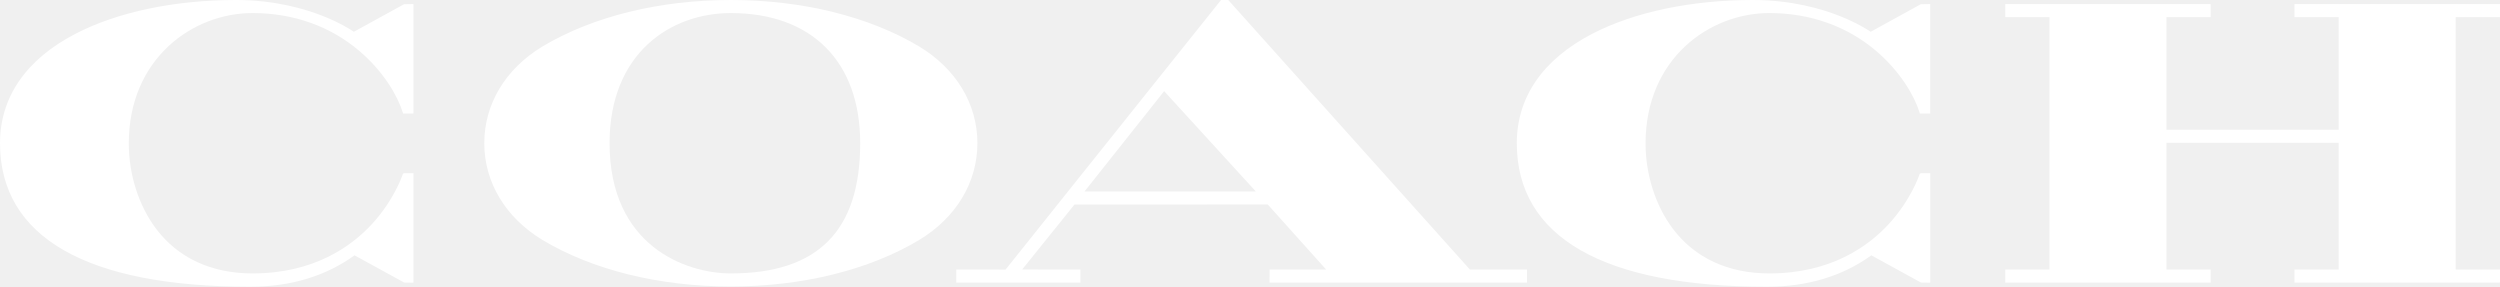
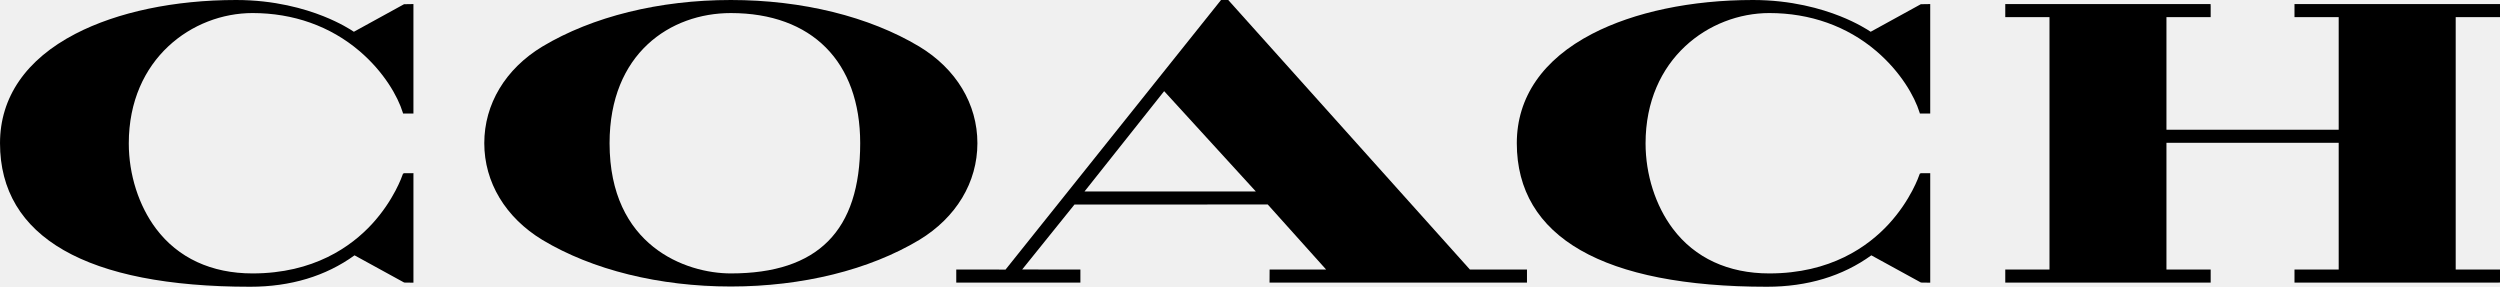
<svg xmlns="http://www.w3.org/2000/svg" width="279" height="32" viewBox="0 0 279 32" fill="none">
  <g clip-path="url(#clip0_145_10370)">
-     <path d="M81.561 30.514C76.534 30.514 68.028 27.453 68.028 15.98C68.028 5.948 74.824 1.458 81.561 1.458C90.6 1.458 95.998 6.886 95.998 15.98C95.998 25.76 91.275 30.514 81.561 30.514ZM102.585 5.19C96.989 1.842 89.522 0 81.561 0C73.595 0 66.128 1.842 60.535 5.19C56.41 7.683 54.046 11.615 54.046 15.979C54.046 20.34 56.41 24.275 60.535 26.777C66.12 30.128 73.587 31.972 81.561 31.972C89.529 31.972 96.996 30.128 102.587 26.777C106.712 24.279 109.078 20.344 109.078 15.979C109.078 11.612 106.712 7.68 102.585 5.19Z" fill="white" />
-     <path d="M279 1.914V0.454H256.065V1.914H260.998V14.481H241.776V1.911L246.711 1.915V0.691L246.701 0.454H223.788V1.914H228.723V30.082H223.788V31.539H246.711V30.082H241.776V15.939H260.998V30.082H256.065V31.539H278.768L279 31.526V30.082H274.056V1.914H279Z" fill="white" />
-     <path d="M121.031 21.368L129.919 10.173L140.149 21.366L121.031 21.368ZM137.073 0H136.266L112.22 30.084L106.719 30.081V31.539H120.572V30.082L114.074 30.074L119.911 22.827L141.48 22.82L147.997 30.082H141.689L141.68 31.539H170.411V30.082L164.038 30.076L137.072 0H137.073Z" fill="white" />
-     <path d="M39.493 3.545C39.144 3.31 37.958 2.55 36.091 1.808C34.02 0.982 30.647 0 26.357 0C19.48 0 13.109 1.339 8.416 3.773C2.911 6.627 0.001 10.848 0.001 15.979C0.001 26.46 9.657 32 27.925 32C32.432 32 36.348 30.82 39.567 28.495L45.108 31.533L46.14 31.547V19.325L45.087 19.33L44.966 19.397L44.934 19.492C44.897 19.607 43.971 22.33 41.514 25.002C39.198 27.516 35.008 30.514 28.184 30.514C23.596 30.514 19.869 28.788 17.414 25.523C15.482 22.955 14.373 19.485 14.373 16.002C14.373 6.554 21.488 1.457 28.184 1.457C32.737 1.457 36.862 2.923 40.115 5.695C42.833 8.01 44.387 10.729 44.955 12.568L44.984 12.668H46.139V0.454L45.091 0.47L39.492 3.545L39.493 3.545Z" fill="white" />
-     <path d="M208.768 3.545C208.42 3.31 207.231 2.55 205.367 1.808C203.295 0.982 199.923 0 195.631 0C188.755 0 182.383 1.339 177.69 3.773C172.185 6.627 169.275 10.848 169.275 15.979C169.275 26.46 178.931 32 197.201 32C201.708 32 205.623 30.82 208.841 28.495L214.382 31.533L215.414 31.547V19.33H214.36L214.24 19.397L214.208 19.492C214.171 19.608 213.245 22.331 210.787 25.002C208.474 27.516 204.286 30.514 197.458 30.514C192.869 30.514 189.143 28.788 186.688 25.523C184.754 22.953 183.645 19.483 183.645 16.002C183.645 6.554 190.762 1.457 197.458 1.457C202.011 1.457 206.135 2.923 209.389 5.695C212.107 8.014 213.661 10.731 214.229 12.568L214.258 12.668H215.413V0.454L214.364 0.47L208.768 3.545L208.768 3.545Z" fill="white" />
+     <path d="M81.561 30.514C76.534 30.514 68.028 27.453 68.028 15.98C68.028 5.948 74.824 1.458 81.561 1.458C90.6 1.458 95.998 6.886 95.998 15.98C95.998 25.76 91.275 30.514 81.561 30.514ZM102.585 5.19C96.989 1.842 89.522 0 81.561 0C73.595 0 66.128 1.842 60.535 5.19C56.41 7.683 54.046 11.615 54.046 15.979C54.046 20.34 56.41 24.275 60.535 26.777C66.12 30.128 73.587 31.972 81.561 31.972C89.529 31.972 96.996 30.128 102.587 26.777C106.712 24.279 109.078 20.344 109.078 15.979C109.078 11.612 106.712 7.68 102.585 5.19Z" fill="currentColor" />
+     <path d="M279 1.914V0.454H256.065V1.914H260.998V14.481H241.776V1.911L246.711 1.915V0.691L246.701 0.454H223.788V1.914H228.723V30.082H223.788V31.539H246.711V30.082H241.776V15.939H260.998V30.082H256.065V31.539H278.768L279 31.526V30.082H274.056V1.914H279Z" fill="currentColor" />
+     <path d="M121.031 21.368L129.919 10.173L140.149 21.366L121.031 21.368ZM137.073 0H136.266L112.22 30.084L106.719 30.081V31.539H120.572V30.082L114.074 30.074L119.911 22.827L141.48 22.82L147.997 30.082H141.689L141.68 31.539H170.411V30.082L164.038 30.076L137.072 0H137.073Z" fill="currentColor" />
+     <path d="M39.493 3.545C39.144 3.31 37.958 2.55 36.091 1.808C34.02 0.982 30.647 0 26.357 0C19.48 0 13.109 1.339 8.416 3.773C2.911 6.627 0.001 10.848 0.001 15.979C0.001 26.46 9.657 32 27.925 32C32.432 32 36.348 30.82 39.567 28.495L45.108 31.533L46.14 31.547V19.325L45.087 19.33L44.966 19.397L44.934 19.492C44.897 19.607 43.971 22.33 41.514 25.002C39.198 27.516 35.008 30.514 28.184 30.514C23.596 30.514 19.869 28.788 17.414 25.523C15.482 22.955 14.373 19.485 14.373 16.002C14.373 6.554 21.488 1.457 28.184 1.457C32.737 1.457 36.862 2.923 40.115 5.695C42.833 8.01 44.387 10.729 44.955 12.568L44.984 12.668H46.139V0.454L45.091 0.47L39.492 3.545L39.493 3.545Z" fill="currentColor" />
+     <path d="M208.768 3.545C208.42 3.31 207.231 2.55 205.367 1.808C203.295 0.982 199.923 0 195.631 0C188.755 0 182.383 1.339 177.69 3.773C172.185 6.627 169.275 10.848 169.275 15.979C169.275 26.46 178.931 32 197.201 32C201.708 32 205.623 30.82 208.841 28.495L214.382 31.533L215.414 31.547V19.33H214.36L214.24 19.397L214.208 19.492C214.171 19.608 213.245 22.331 210.787 25.002C208.474 27.516 204.286 30.514 197.458 30.514C192.869 30.514 189.143 28.788 186.688 25.523C184.754 22.953 183.645 19.483 183.645 16.002C183.645 6.554 190.762 1.457 197.458 1.457C202.011 1.457 206.135 2.923 209.389 5.695C212.107 8.014 213.661 10.731 214.229 12.568L214.258 12.668H215.413V0.454L214.364 0.47L208.768 3.545L208.768 3.545Z" fill="currentColor" />
  </g>
  <defs>
    <clipPath id="clip0_145_10370">
-       <rect width="279" height="32" fill="white" />
+       <rect width="279" height="32" fill="currentColor" />
    </clipPath>
  </defs>
</svg>
